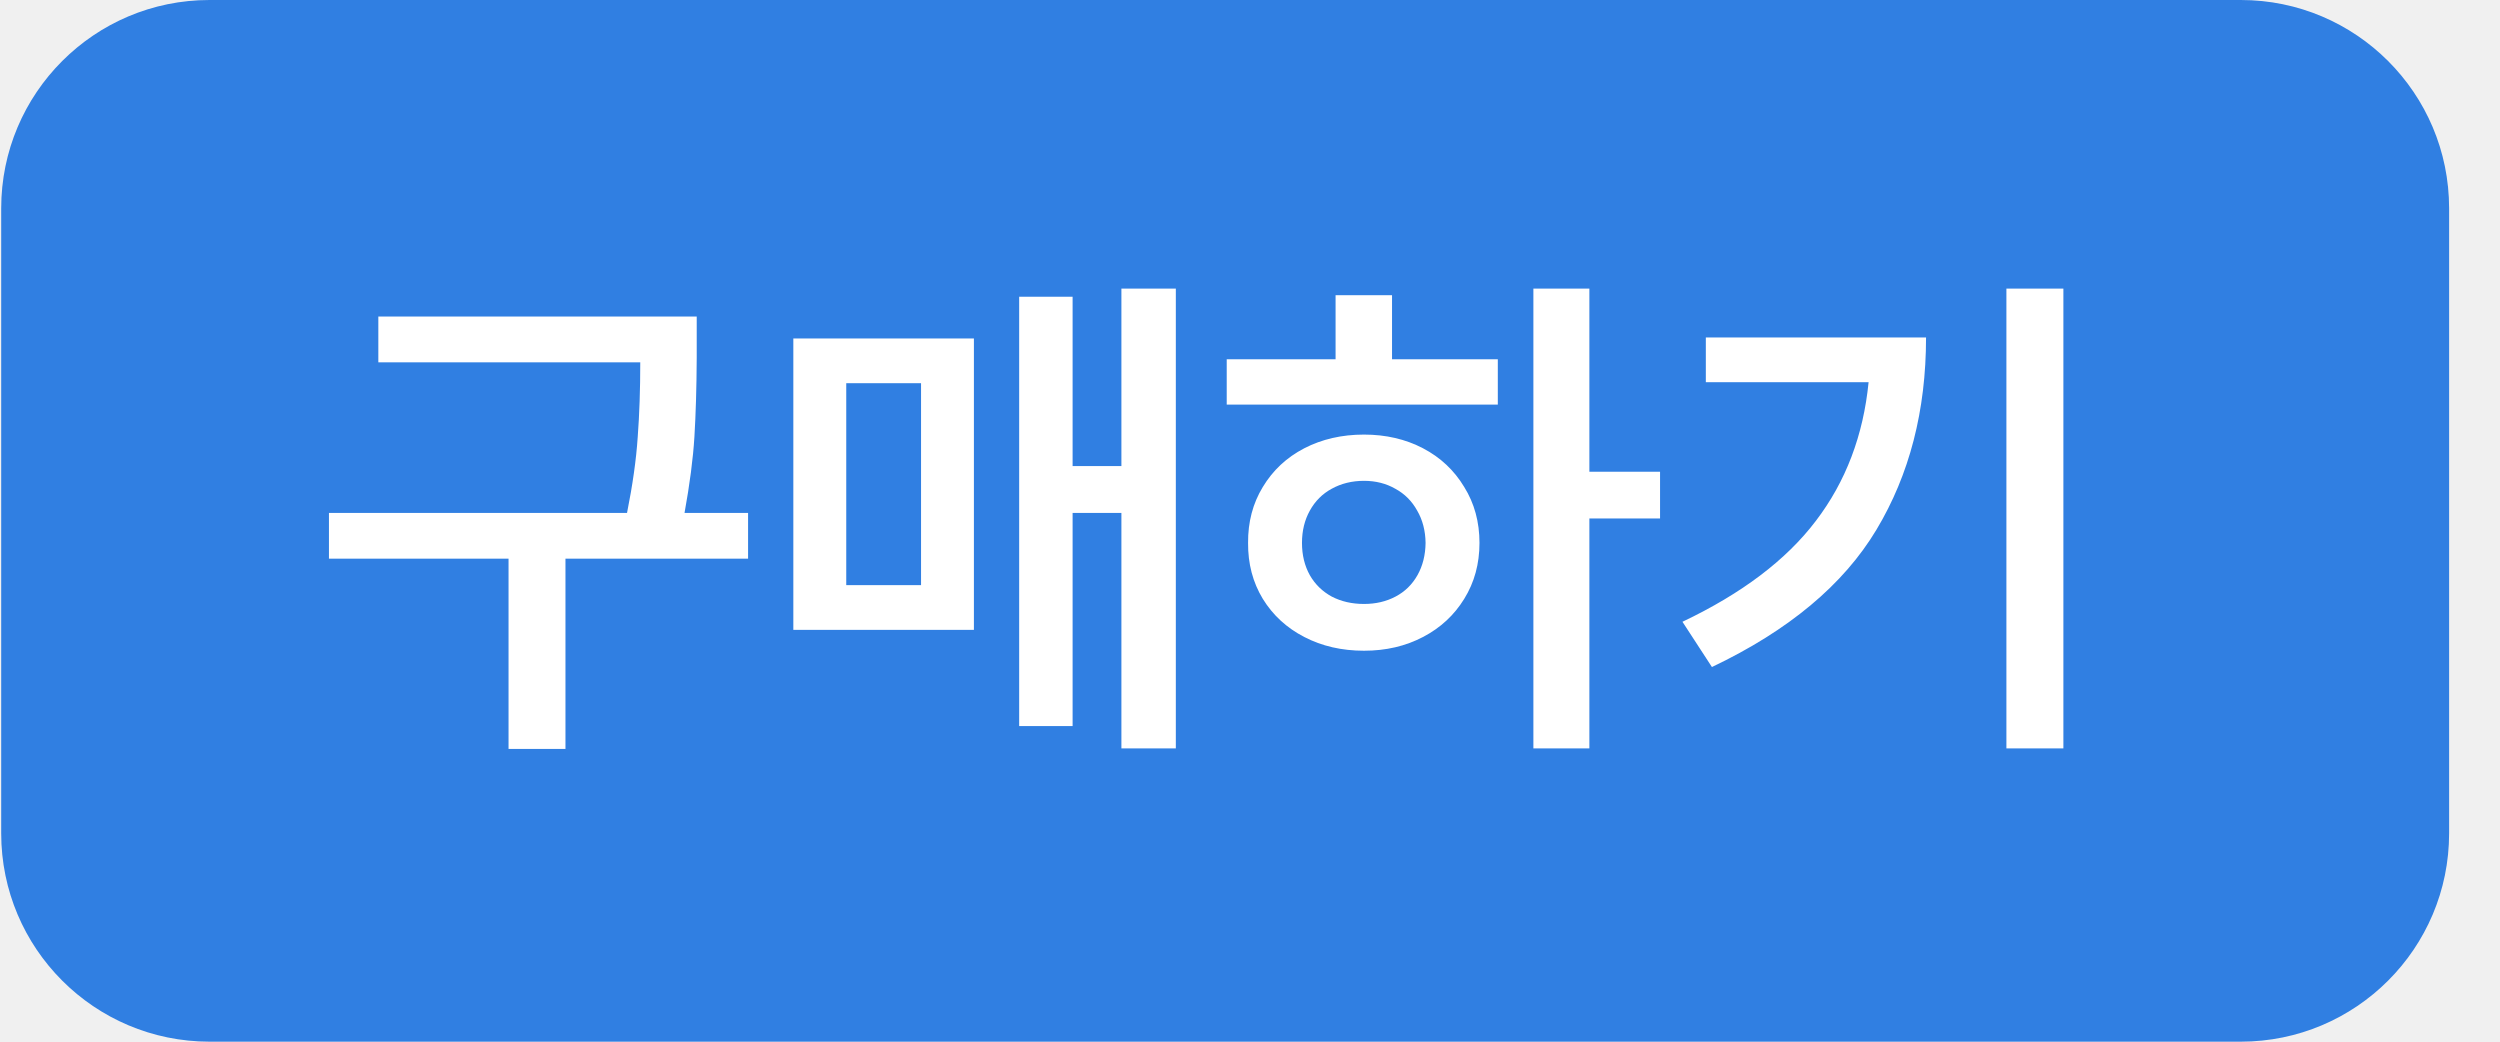
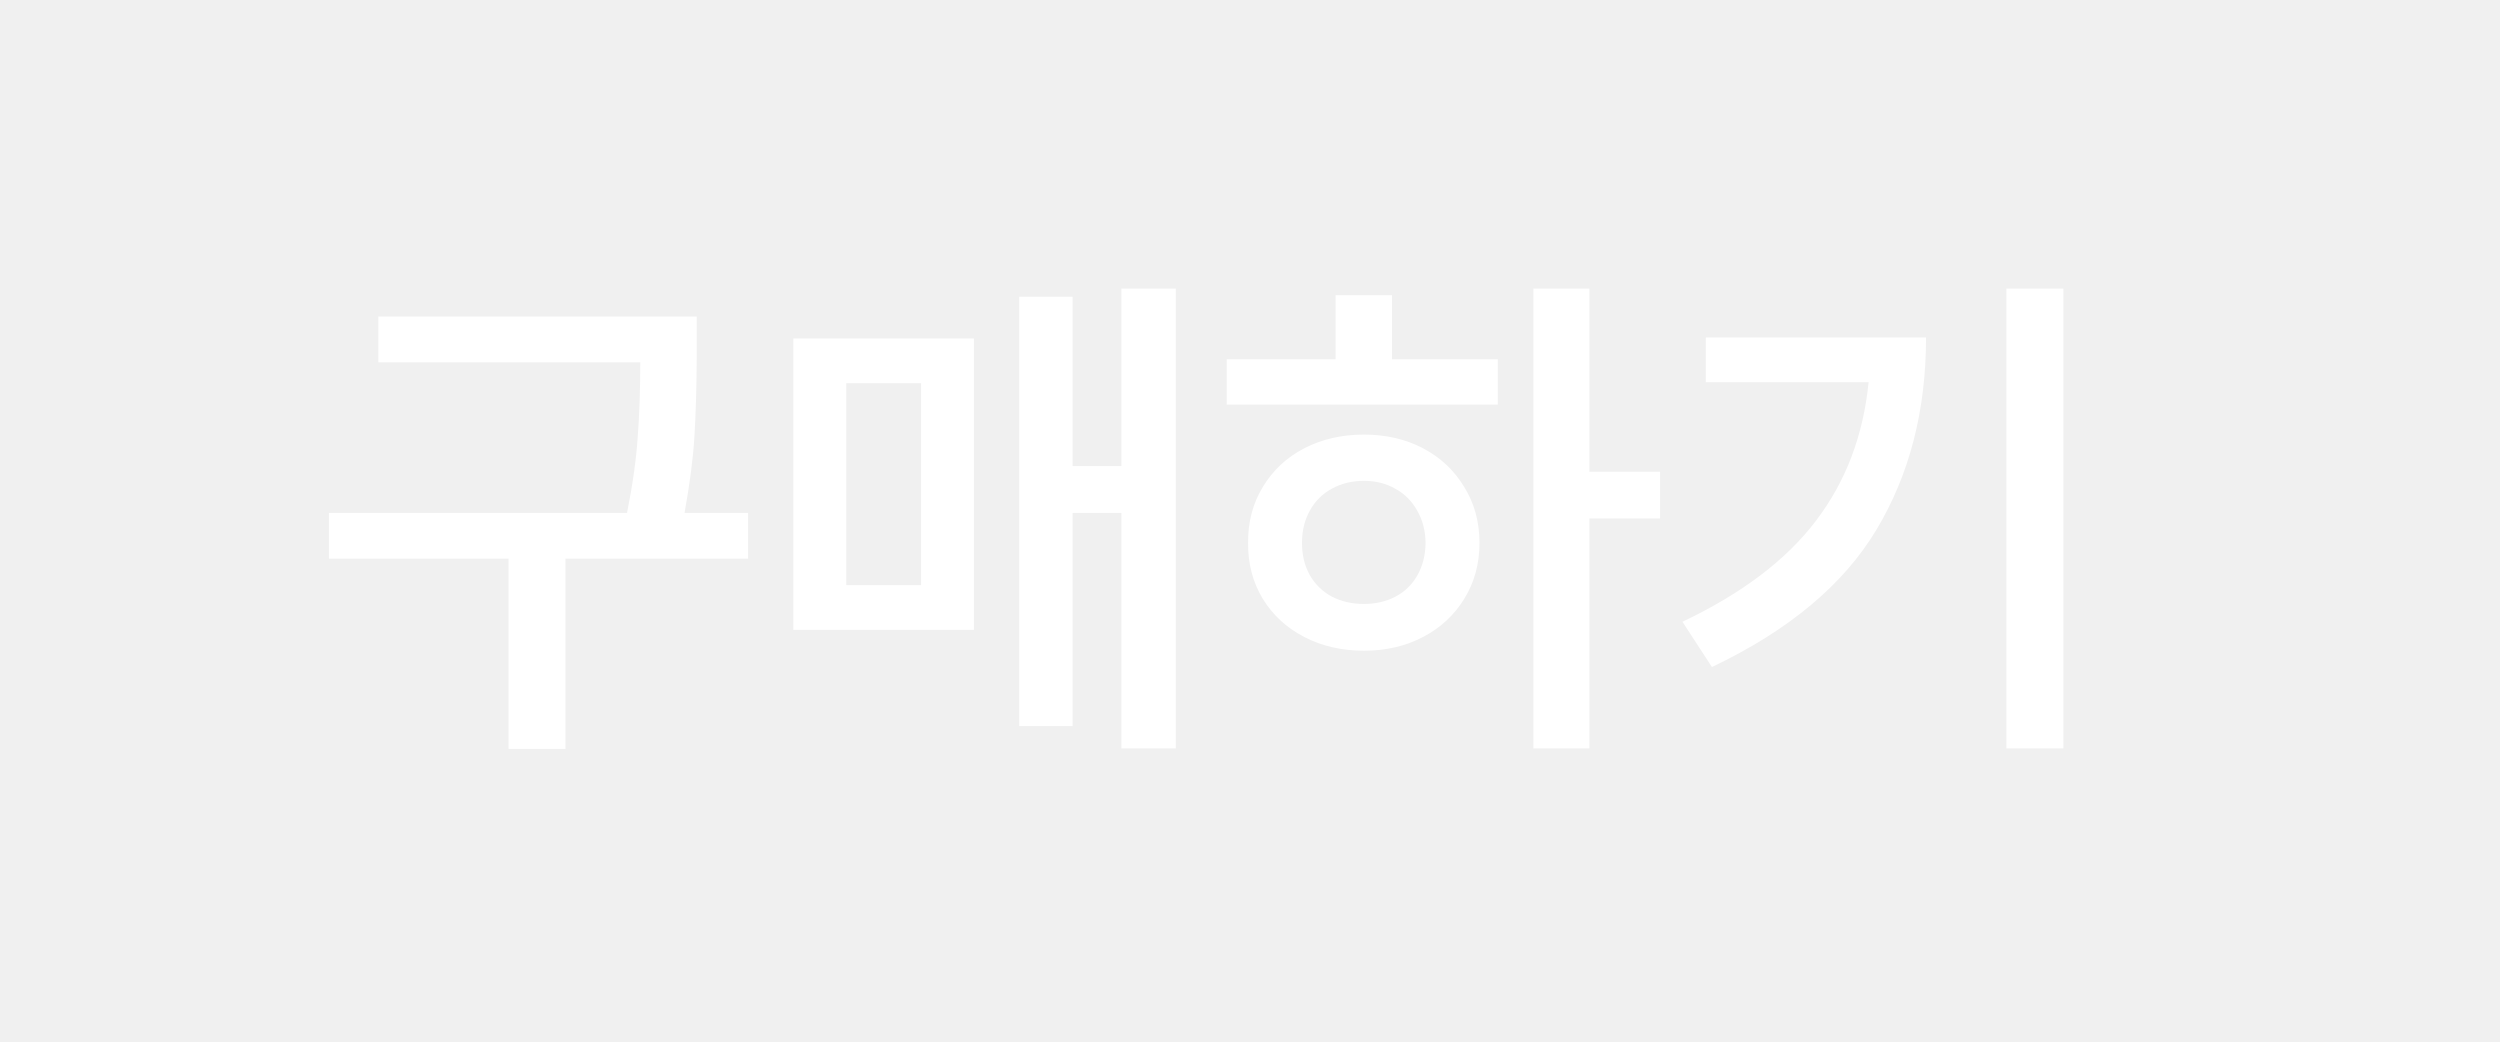
<svg xmlns="http://www.w3.org/2000/svg" width="48" height="20" viewBox="0 0 48 20" fill="none">
-   <rect x="0.023" width="47" height="20" rx="4" fill="#307FE2" />
+   <rect x="0.023" width="47" height="20" rx="4" fill="$brand-color" />
  <path d="M13.377 6.869C13.374 7.449 13.359 7.953 13.333 8.383C13.307 8.809 13.243 9.298 13.143 9.848H14.363V10.727H10.857V14.379H9.764V10.727H6.316V9.848H12.039C12.146 9.314 12.215 8.829 12.244 8.393C12.277 7.956 12.293 7.478 12.293 6.957H7.264V6.078H13.377V6.869ZM22.576 14.369H21.531V9.848H20.594V13.94H19.568V5.697H20.594V8.949H21.531V5.541H22.576V14.369ZM15.232 6.498H18.699V12.094H15.232V6.498ZM17.684 11.234V7.357H16.248V11.234H17.684ZM30.516 9.057H31.873V9.955H30.516V14.369H29.441V5.541H30.516V9.057ZM23.553 6.898H25.643V5.668H26.727V6.898H28.758V7.768H23.553V6.898ZM23.963 10.424C23.96 10.023 24.054 9.665 24.246 9.35C24.438 9.031 24.703 8.783 25.042 8.607C25.381 8.432 25.763 8.344 26.189 8.344C26.609 8.344 26.987 8.432 27.322 8.607C27.658 8.783 27.921 9.031 28.113 9.35C28.309 9.665 28.406 10.023 28.406 10.424C28.406 10.824 28.309 11.182 28.113 11.498C27.921 11.81 27.658 12.055 27.322 12.23C26.987 12.406 26.609 12.494 26.189 12.494C25.763 12.494 25.381 12.406 25.042 12.23C24.703 12.055 24.438 11.81 24.246 11.498C24.054 11.182 23.96 10.824 23.963 10.424ZM24.998 10.424C24.998 10.658 25.049 10.865 25.149 11.044C25.25 11.22 25.39 11.356 25.569 11.454C25.752 11.549 25.958 11.596 26.189 11.596C26.414 11.596 26.616 11.549 26.795 11.454C26.974 11.36 27.114 11.223 27.215 11.044C27.316 10.865 27.368 10.658 27.371 10.424C27.368 10.19 27.314 9.983 27.21 9.804C27.109 9.621 26.969 9.481 26.79 9.384C26.614 9.283 26.414 9.232 26.189 9.232C25.958 9.232 25.752 9.283 25.569 9.384C25.39 9.481 25.25 9.621 25.149 9.804C25.049 9.983 24.998 10.19 24.998 10.424ZM39.617 14.369H38.523V5.541H39.617V14.369ZM32.303 11.938C33.442 11.397 34.297 10.751 34.866 9.999C35.439 9.247 35.776 8.36 35.877 7.338H32.752V6.479H36.98C36.98 7.882 36.663 9.112 36.028 10.17C35.394 11.228 34.34 12.107 32.869 12.807L32.303 11.938Z" fill="white" />
</svg>
